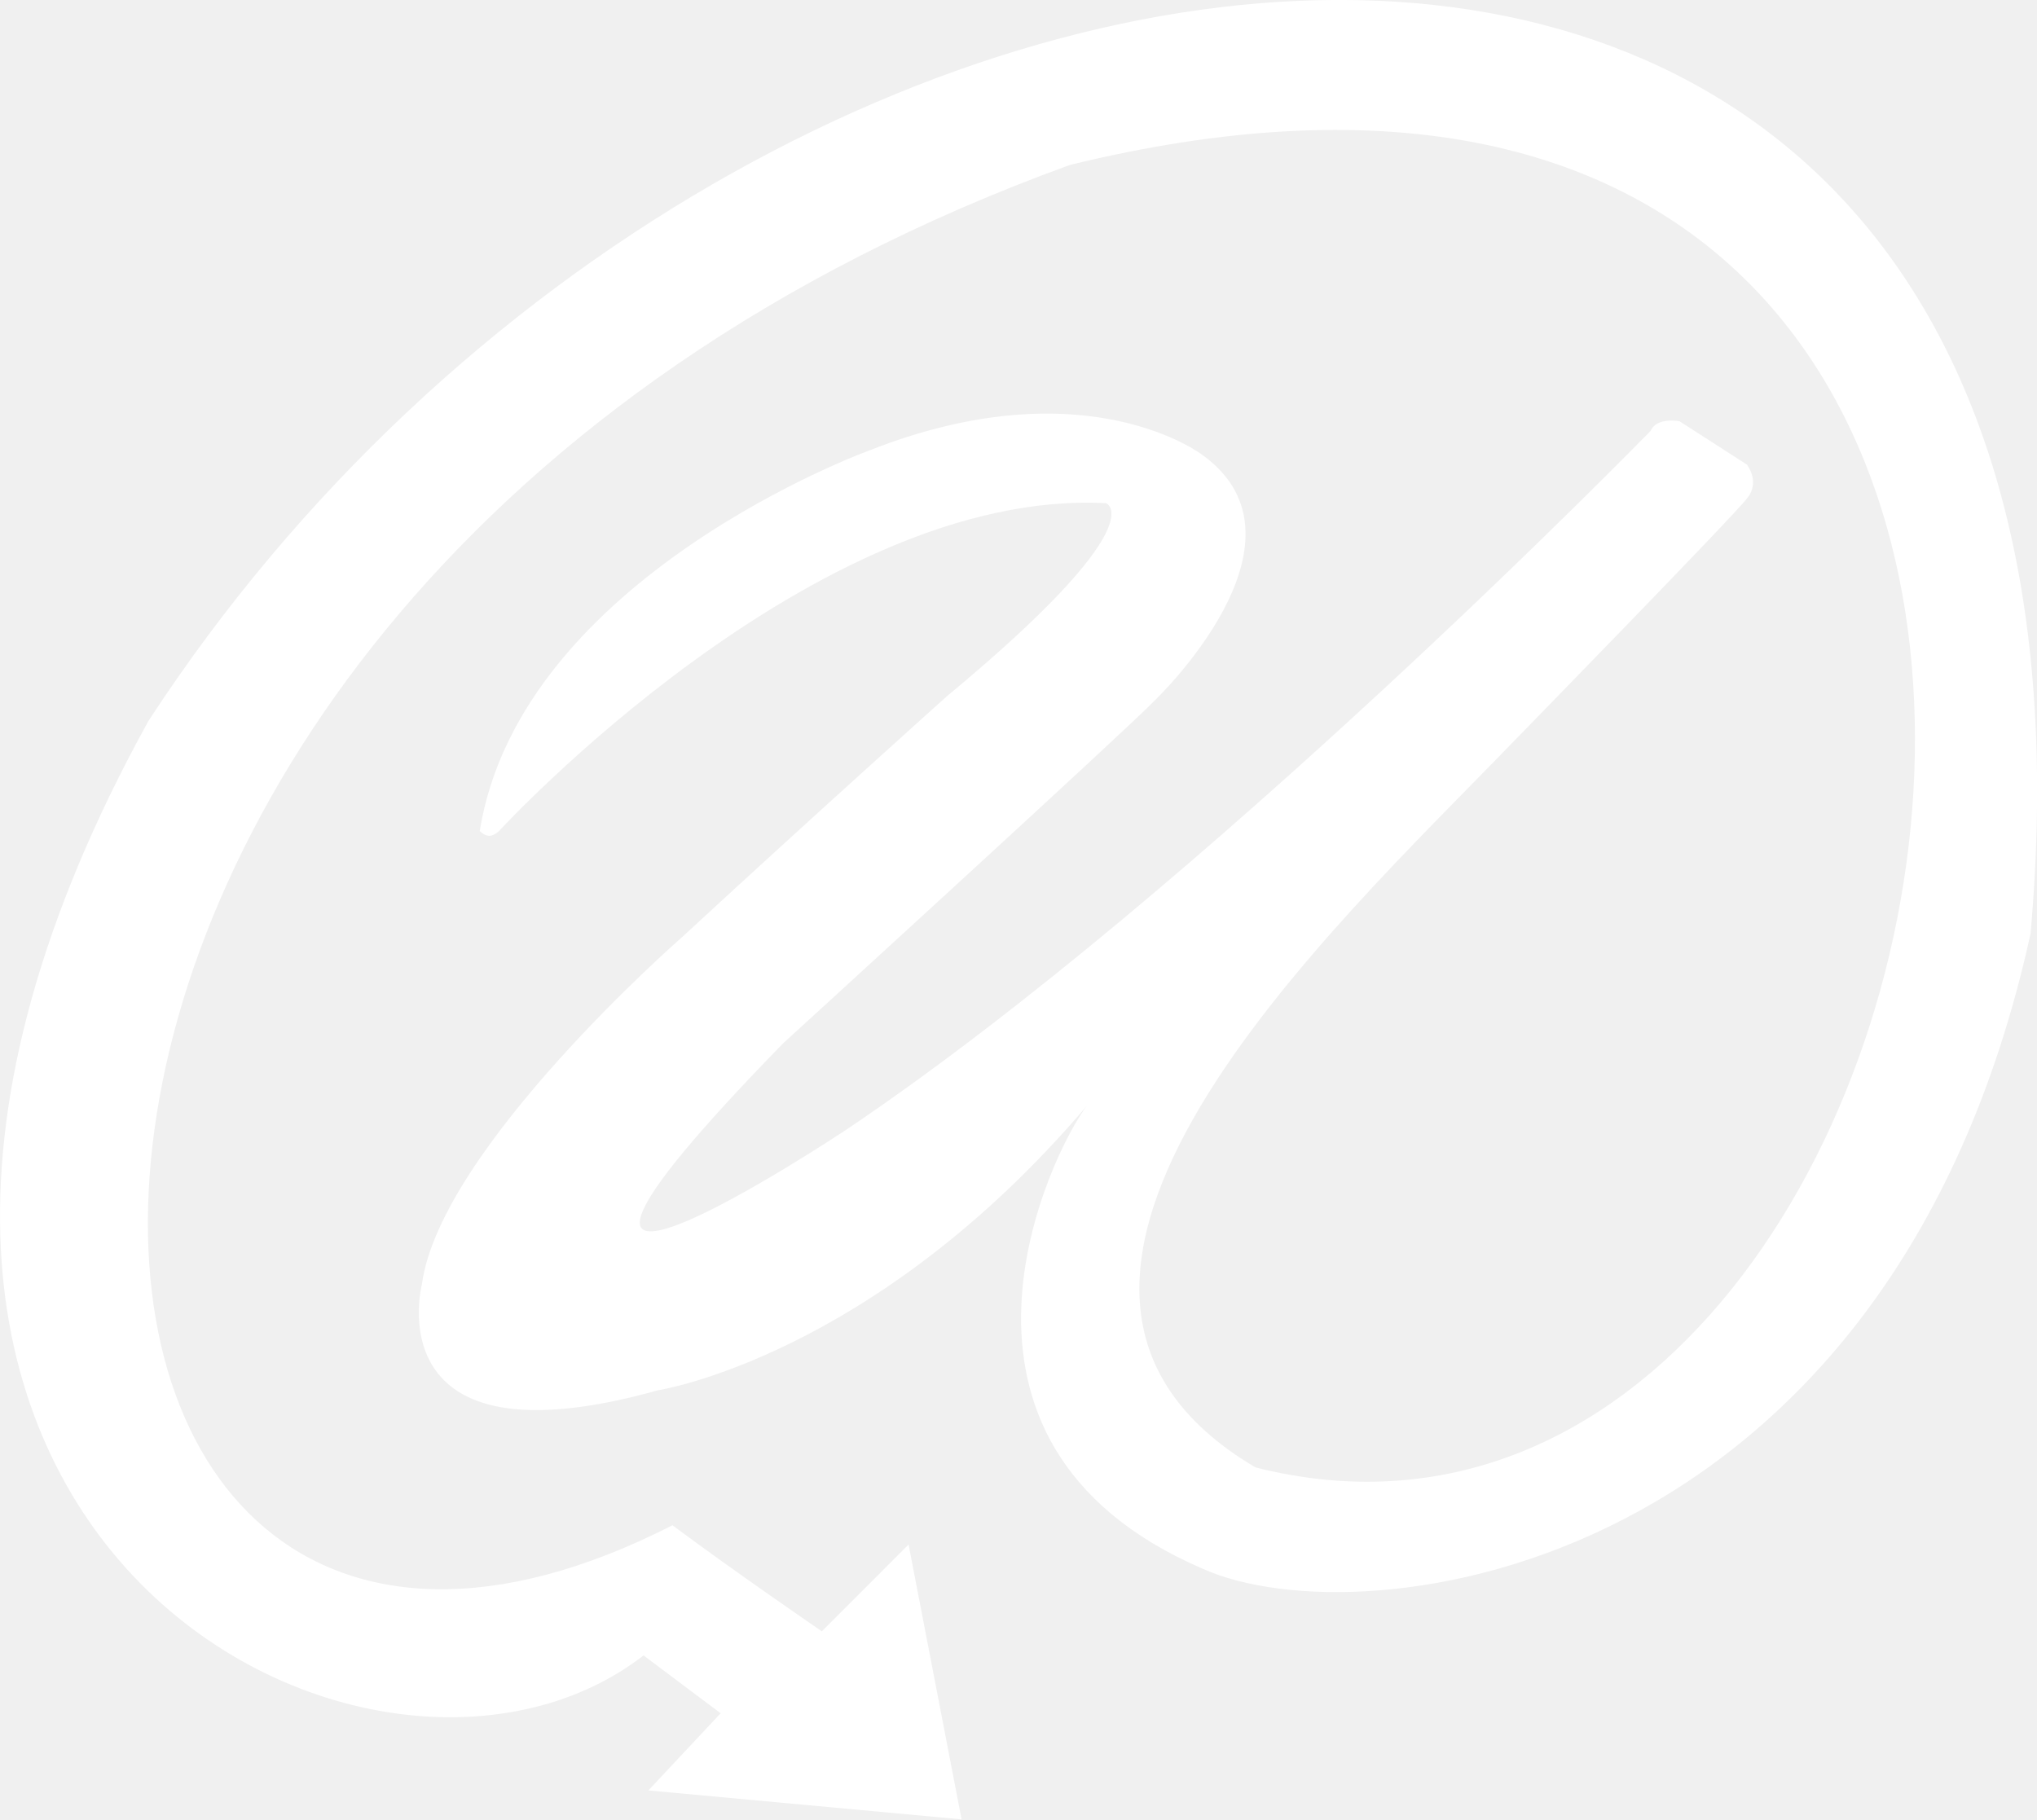
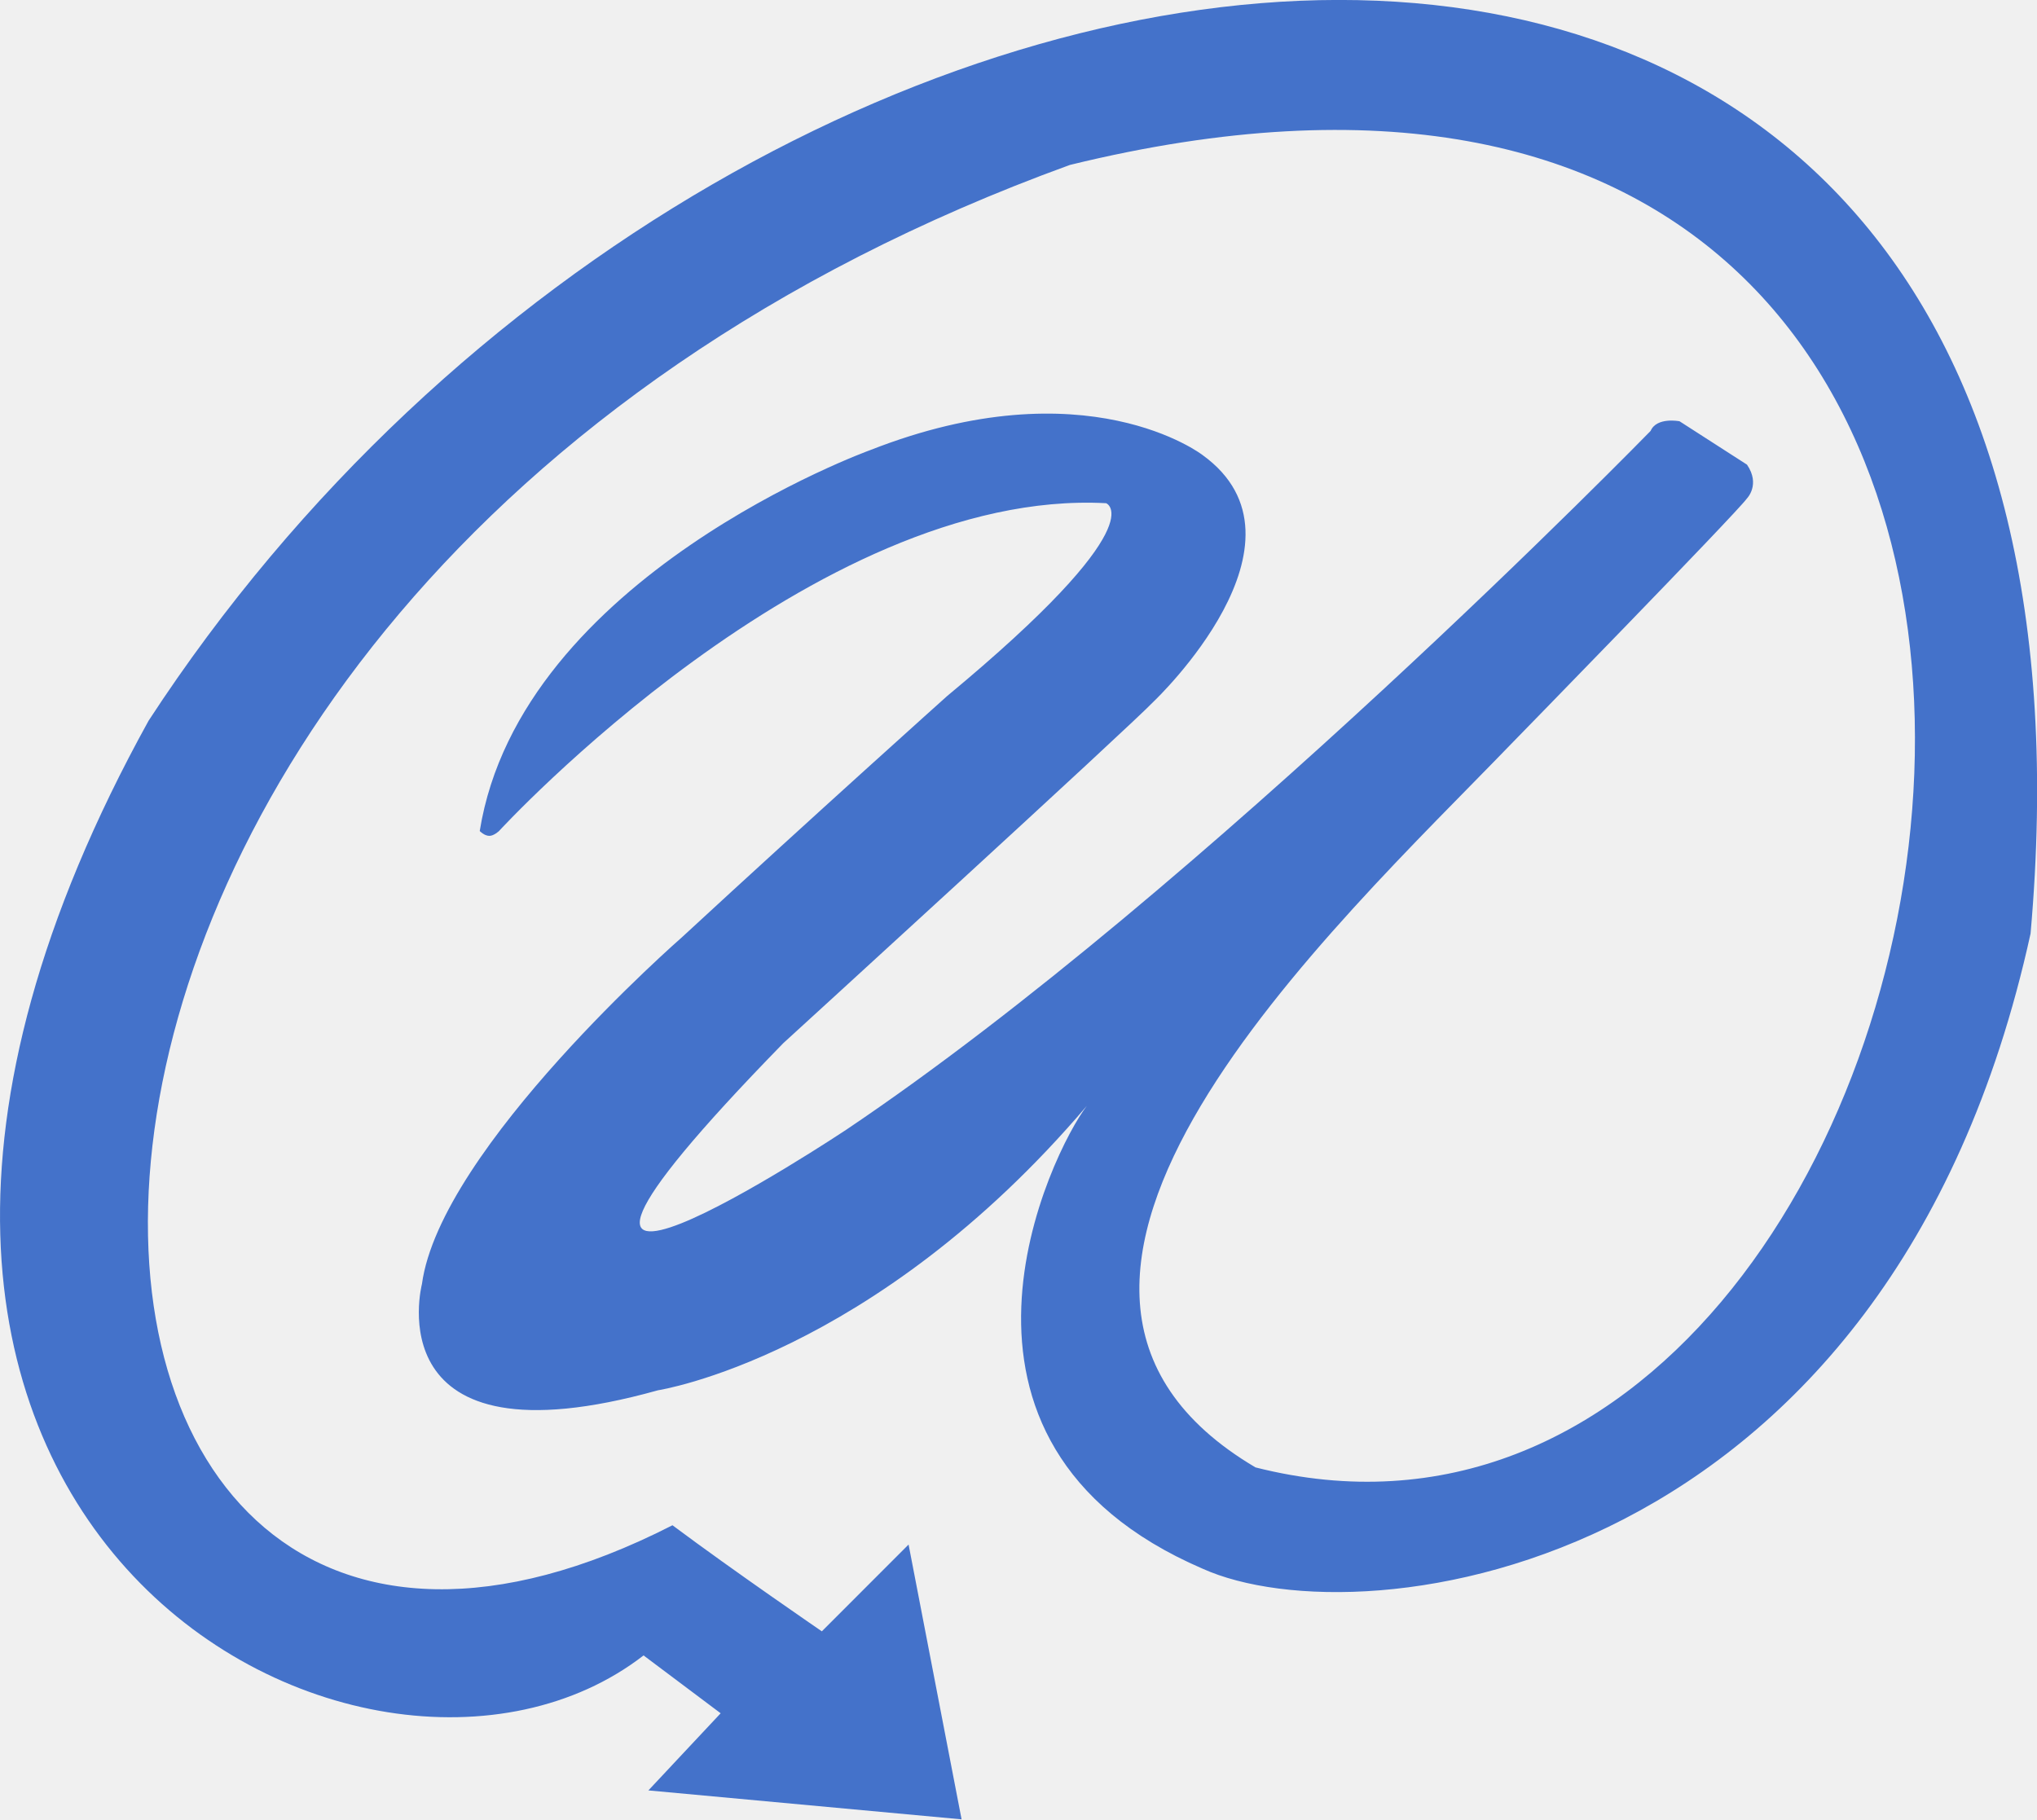
<svg xmlns="http://www.w3.org/2000/svg" width="609" height="544" viewBox="0 0 609 544">
  <g>
-     <g>
-       <path fill="#fff" d="M607.075 279.15c33.961-383.376-382.616-339.696-562.65-63.649-132.397 239.572 65.447 343.39 147.98 279.492l23.05 17.299-21.609 23.064 93.637 8.65-15.846-82.168-25.93 25.948s-26.3-18.007-44.658-31.714C-12.069 564.887-40.023 180.027 319.855 49.322c372.976-91.362 281.749 446.791 55.503 389.451-92.666-54.734 23.652-161.66 76.35-216.23 0 0 67.405-69.045 70.588-73.519 0 0 4.076-4.139 0-10.09l-20.168-12.974s-6.823-1.35-8.644 2.883c0 0-133.808 137.26-240.575 209.023 0 0-125.19 83.17-18.727-25.948 0 0 103.639-94.64 110.924-102.35 0 0 50.185-47.664 14.405-73.517 0 0-34.76-26.857-99.399-1.442 0 0-104.47 37.73-116.686 113.881 0 0 1.37 1.442 2.881 1.442 1.362 0 2.882-1.442 2.882-1.442s94.294-102.686 181.511-98.024c0 0 15.054 5.742-47.539 57.661 0 0-39.453 35.35-79.23 72.077 0 0-72.307 63.115-77.792 103.79 0 0-14.407 55.505 70.588 31.715 0 0 64.239-9.847 128.21-85.051-10.403 13.532-53.387 100.459 34.574 138.388 48.101 21.71 205.484 2.01 247.564-189.896z" />
-     </g>
+     <path fill="#4472ca" d="M607.075 279.15c33.961-383.376-382.616-339.696-562.65-63.649-132.397 239.572 65.447 343.39 147.98 279.492l23.05 17.299-21.609 23.064 93.637 8.65-15.846-82.168-25.93 25.948s-26.3-18.007-44.658-31.714C-12.069 564.887-40.023 180.027 319.855 49.322c372.976-91.362 281.749 446.791 55.503 389.451-92.666-54.734 23.652-161.66 76.35-216.23 0 0 67.405-69.045 70.588-73.519 0 0 4.076-4.139 0-10.09l-20.168-12.974s-6.823-1.35-8.644 2.883c0 0-133.808 137.26-240.575 209.023 0 0-125.19 83.17-18.727-25.948 0 0 103.639-94.64 110.924-102.35 0 0 50.185-47.664 14.405-73.517 0 0-34.76-26.857-99.399-1.442 0 0-104.47 37.73-116.686 113.881 0 0 1.37 1.442 2.881 1.442 1.362 0 2.882-1.442 2.882-1.442s94.294-102.686 181.511-98.024c0 0 15.054 5.742-47.539 57.661 0 0-39.453 35.35-79.23 72.077 0 0-72.307 63.115-77.792 103.79 0 0-14.407 55.505 70.588 31.715 0 0 64.239-9.847 128.21-85.051-10.403 13.532-53.387 100.459 34.574 138.388 48.101 21.71 205.484 2.01 247.564-189.896z" />
  </g>
</svg>
